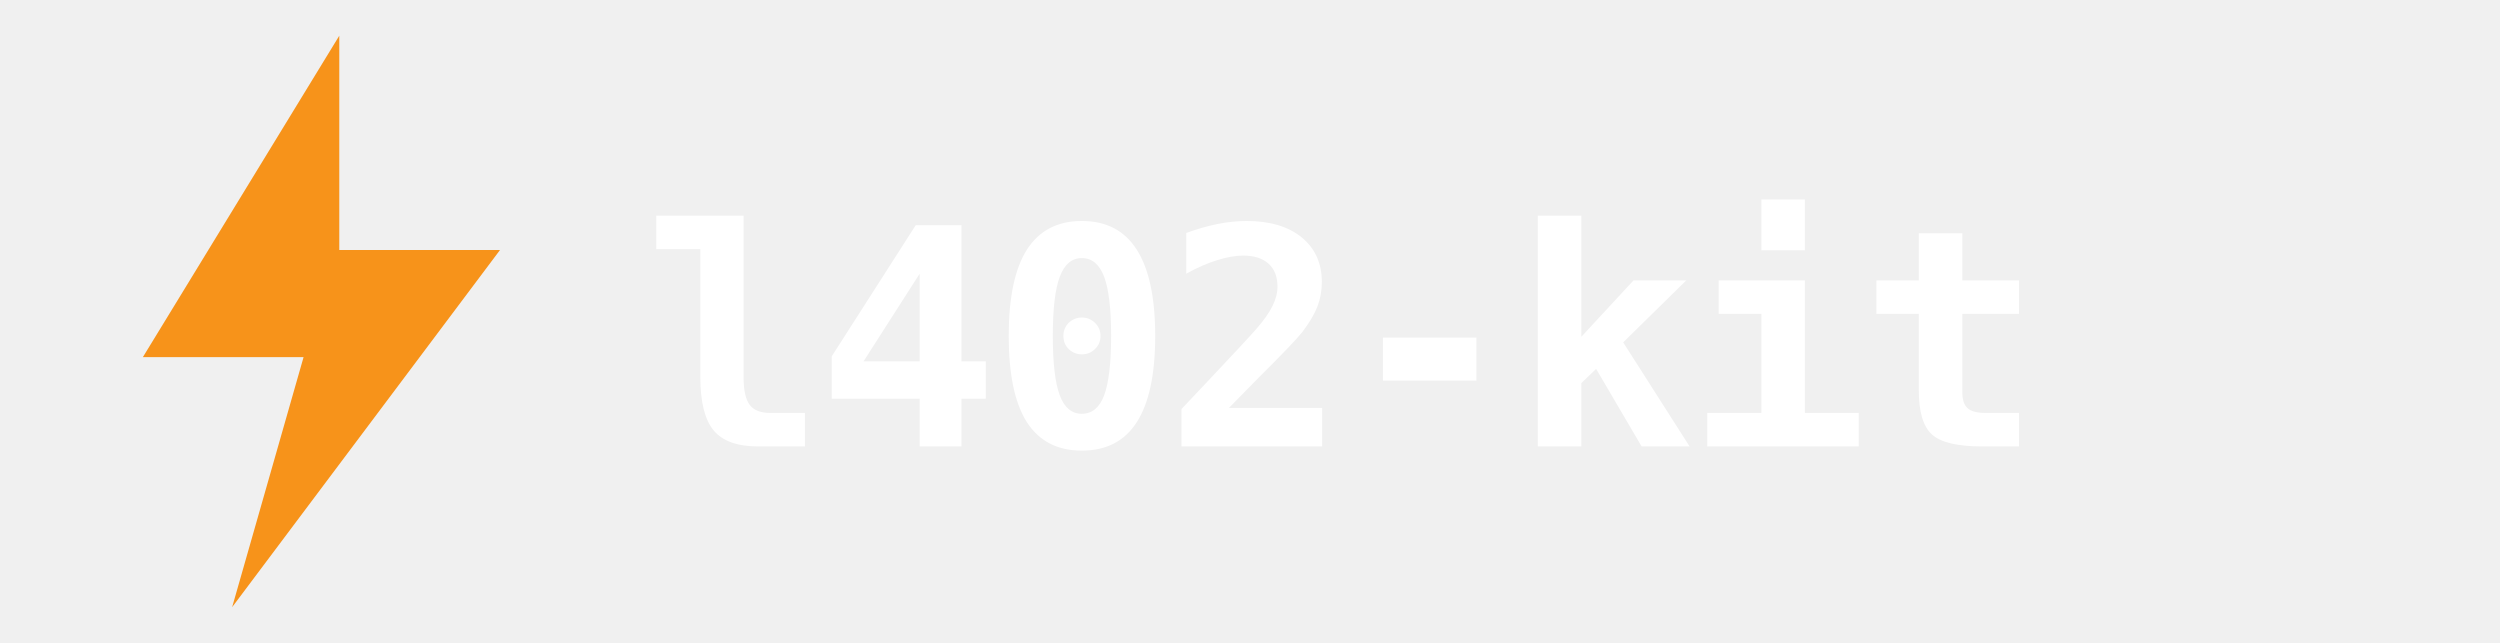
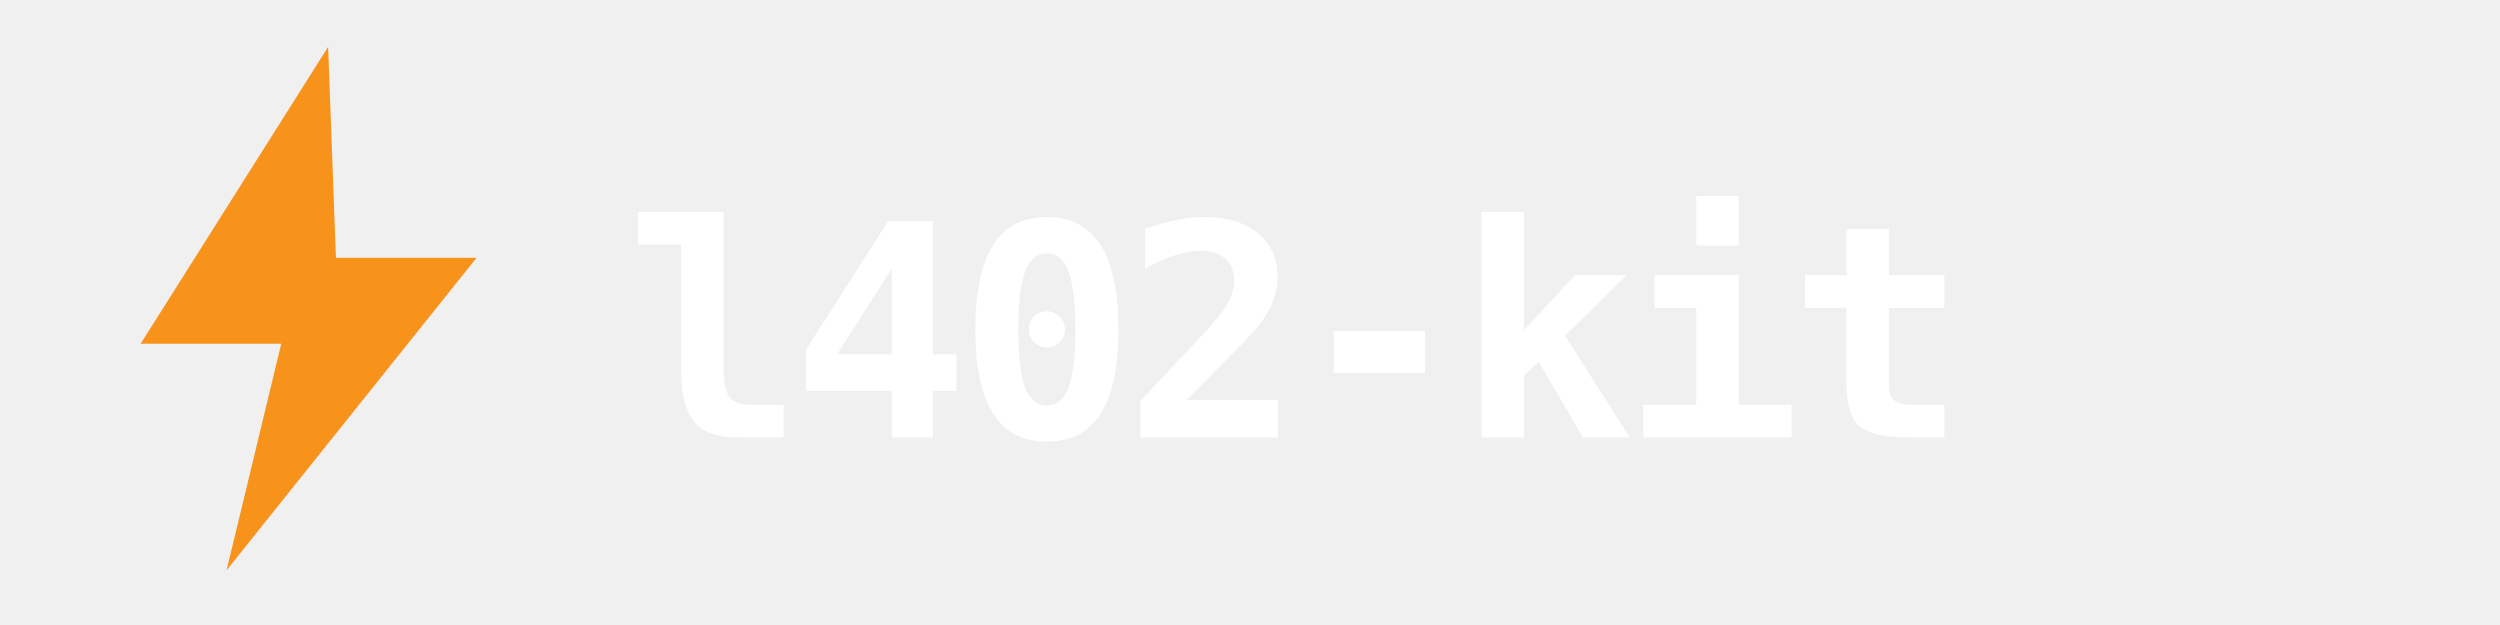
- <svg xmlns="http://www.w3.org/2000/svg" width="140" height="36" viewBox="0 0 140 36">
-   <polygon points="19,2 8,20 17,20 13,34 28,14 19,14" fill="#F7931A" />
-   <text x="36" y="25" font-family="ui-monospace, 'SF Mono', Menlo, Monaco, monospace" font-weight="700" font-size="17" fill="#FFFFFF" letter-spacing="-0.5">l402-kit</text>
+ <svg xmlns="http://www.w3.org/2000/svg" width="160" height="40" viewBox="0 0 160 40">
+   <polygon points="21,3 9,22 18,22 14.5,36.5 30.5,16.5 21.5,16.5" fill="#F7931A" />
+   <text x="40" y="28" font-family="'JetBrains Mono','Fira Code',ui-monospace,'SF Mono',Menlo,monospace" font-weight="700" font-size="19" fill="#FFFFFF" letter-spacing="-0.8">l402-kit</text>
</svg>
